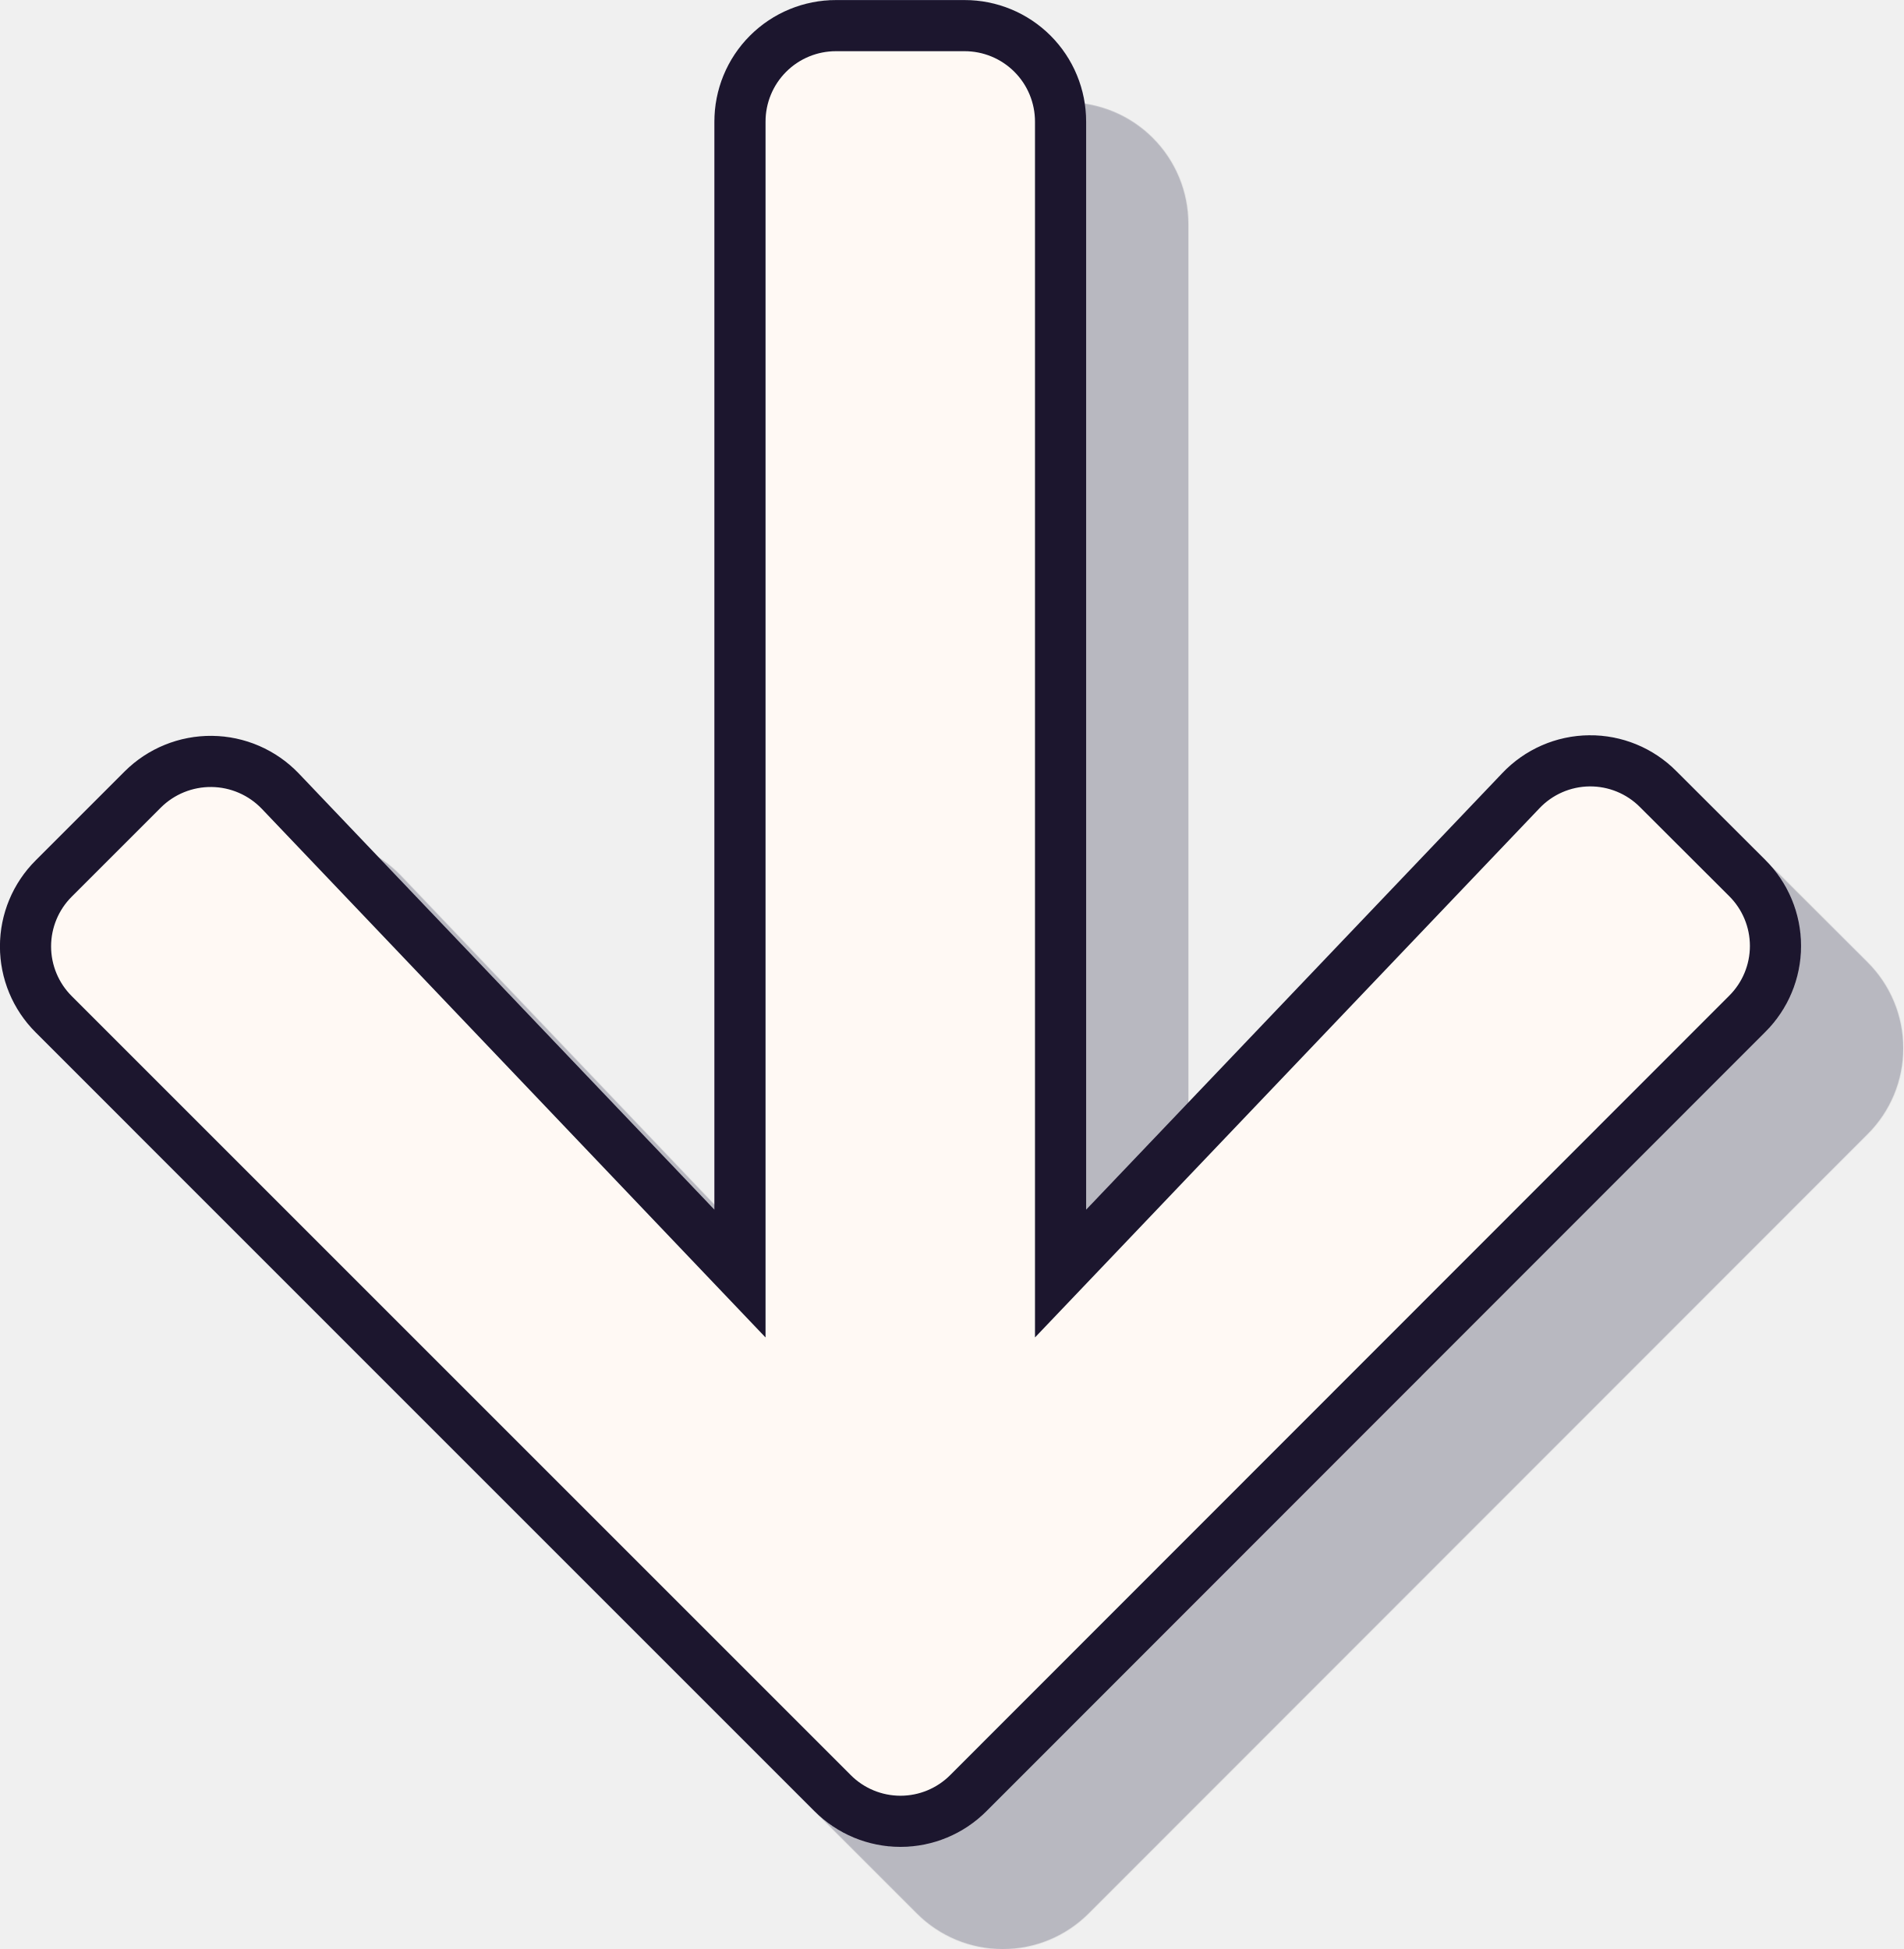
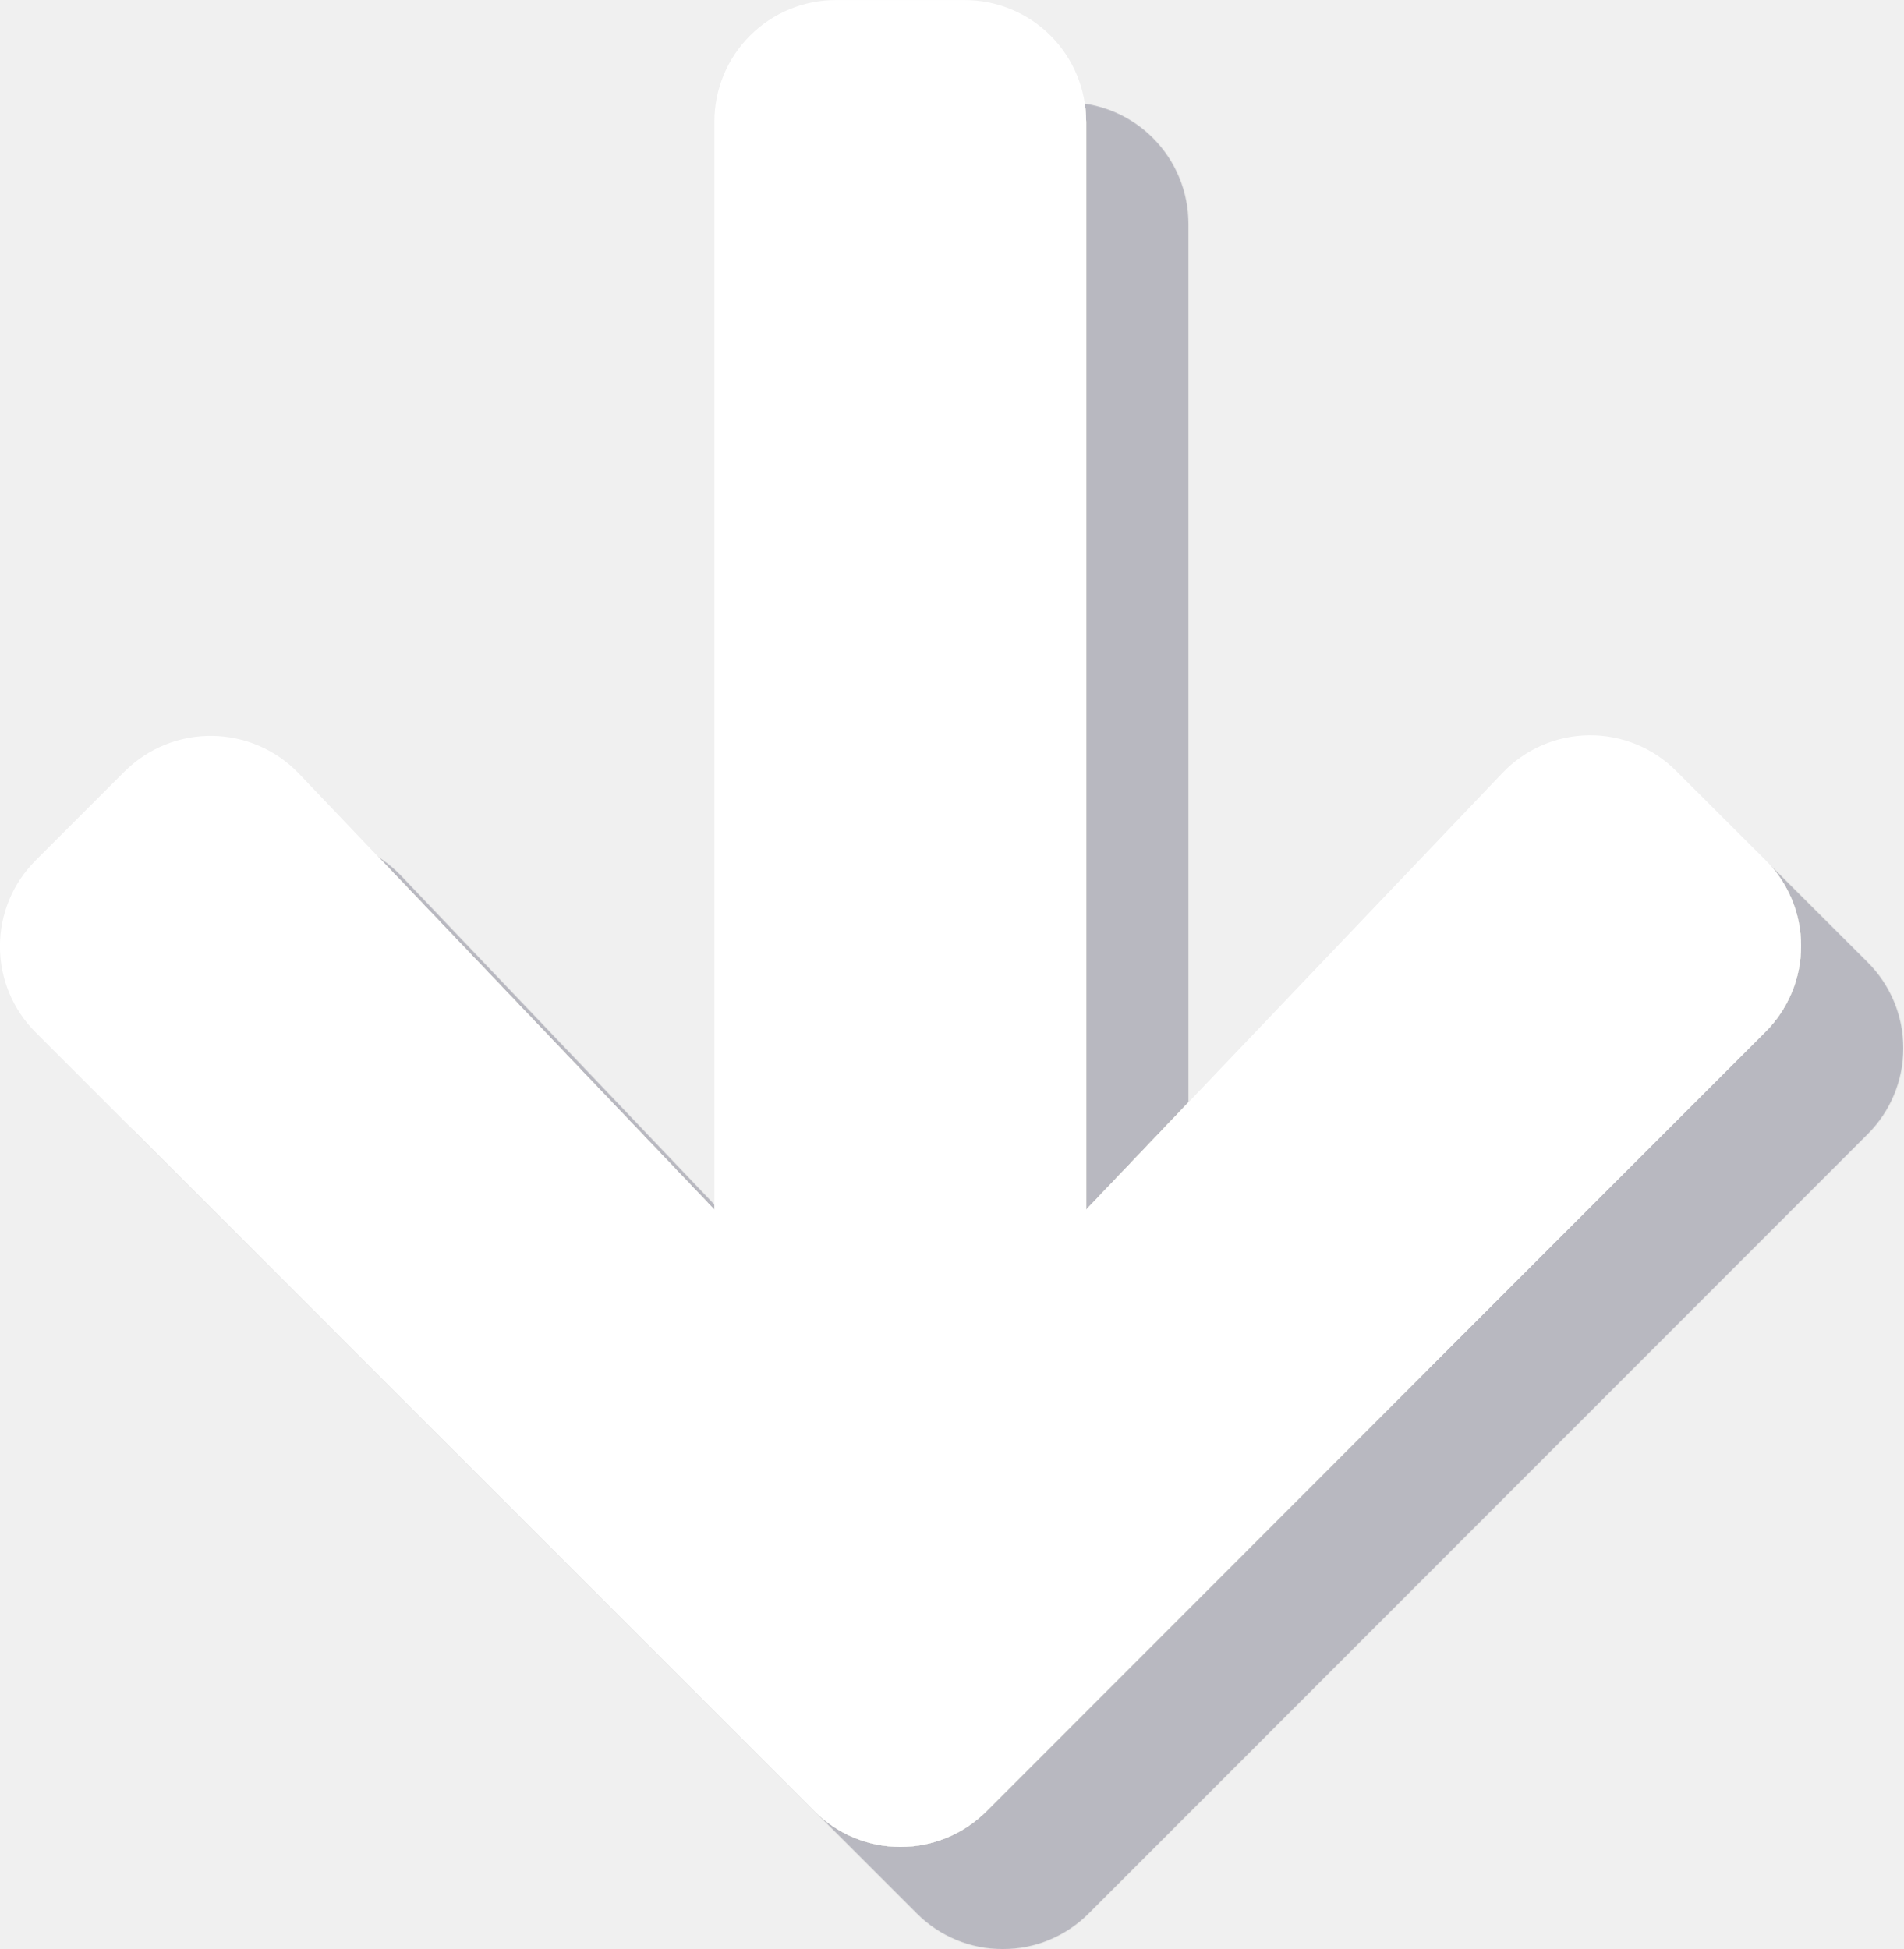
<svg xmlns="http://www.w3.org/2000/svg" width="37.211" height="38.109" viewBox="0 0 37.211 38.109">
  <defs>
    <filter id="arrow-up-solid" x="0" y="0" width="37.211" height="38.109" filterUnits="userSpaceOnUse">
      <feOffset dx="2" dy="2" input="SourceAlpha" />
      <feGaussianBlur result="blur" />
      <feFlood flood-color="#080a1e" flood-opacity="0.231" />
      <feComposite operator="in" in2="blur" />
      <feComposite in="SourceGraphic" />
    </filter>
  </defs>
  <g transform="matrix(1, 0, 0, 1, 0, 0)" filter="url(#arrow-up-solid)">
-     <path id="arrow-up-solid-2" data-name="arrow-up-solid" d="M7.942,52.131,6.2,50.392a1.873,1.873,0,0,1,0-2.656L21.427,32.5a1.873,1.873,0,0,1,2.656,0L39.309,47.727a1.873,1.873,0,0,1,0,2.656l-1.74,1.74a1.883,1.883,0,0,1-2.688-.031l-8.988-9.434v22.52a1.876,1.876,0,0,1-1.881,1.881H21.506a1.876,1.876,0,0,1-1.881-1.881V42.658l-9,9.442A1.869,1.869,0,0,1,7.942,52.131Z" transform="translate(40.36 67.56) rotate(180)" fill="#fff9f4" stroke="#1a172f" stroke-width="1" />
+     <path id="arrow-up-solid-2" data-name="arrow-up-solid" d="M7.942,52.131,6.2,50.392a1.873,1.873,0,0,1,0-2.656L21.427,32.5a1.873,1.873,0,0,1,2.656,0L39.309,47.727a1.873,1.873,0,0,1,0,2.656l-1.74,1.74a1.883,1.883,0,0,1-2.688-.031l-8.988-9.434v22.52a1.876,1.876,0,0,1-1.881,1.881H21.506a1.876,1.876,0,0,1-1.881-1.881V42.658l-9,9.442A1.869,1.869,0,0,1,7.942,52.131Z" transform="translate(40.36 67.56) rotate(180)" fill="#fff" stroke="#fff" stroke-width="1" />
  </g>
</svg>
